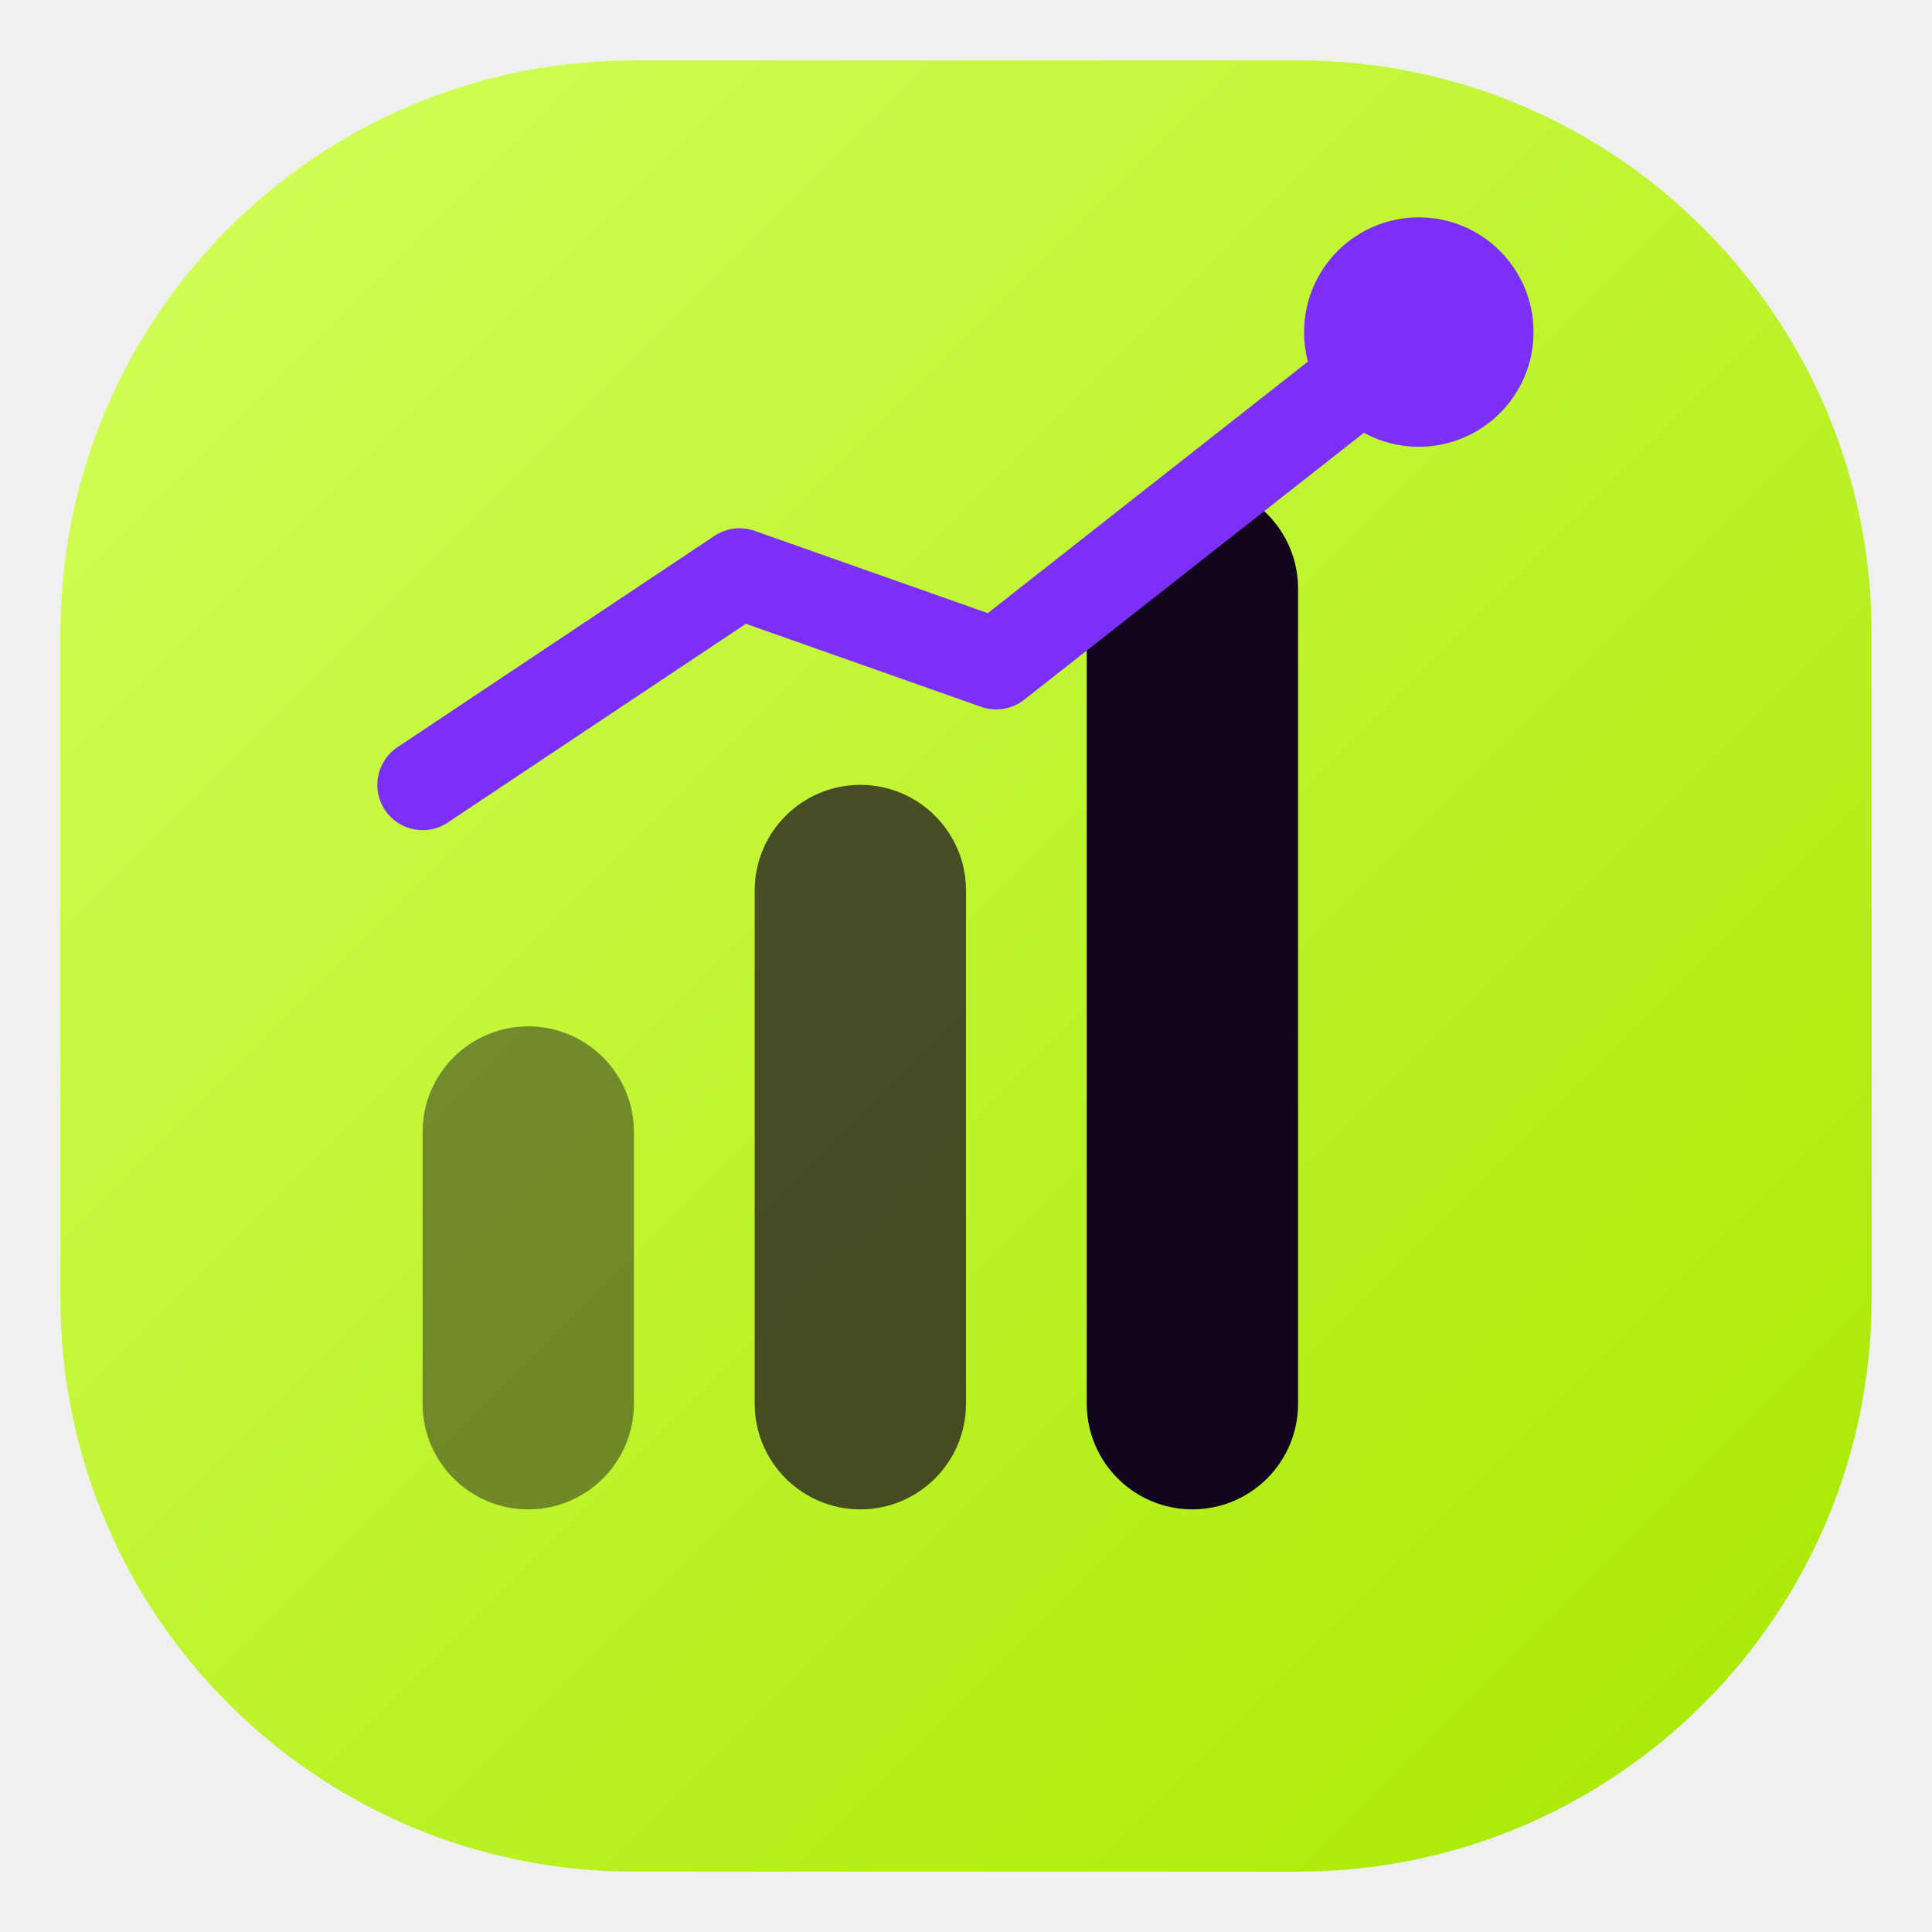
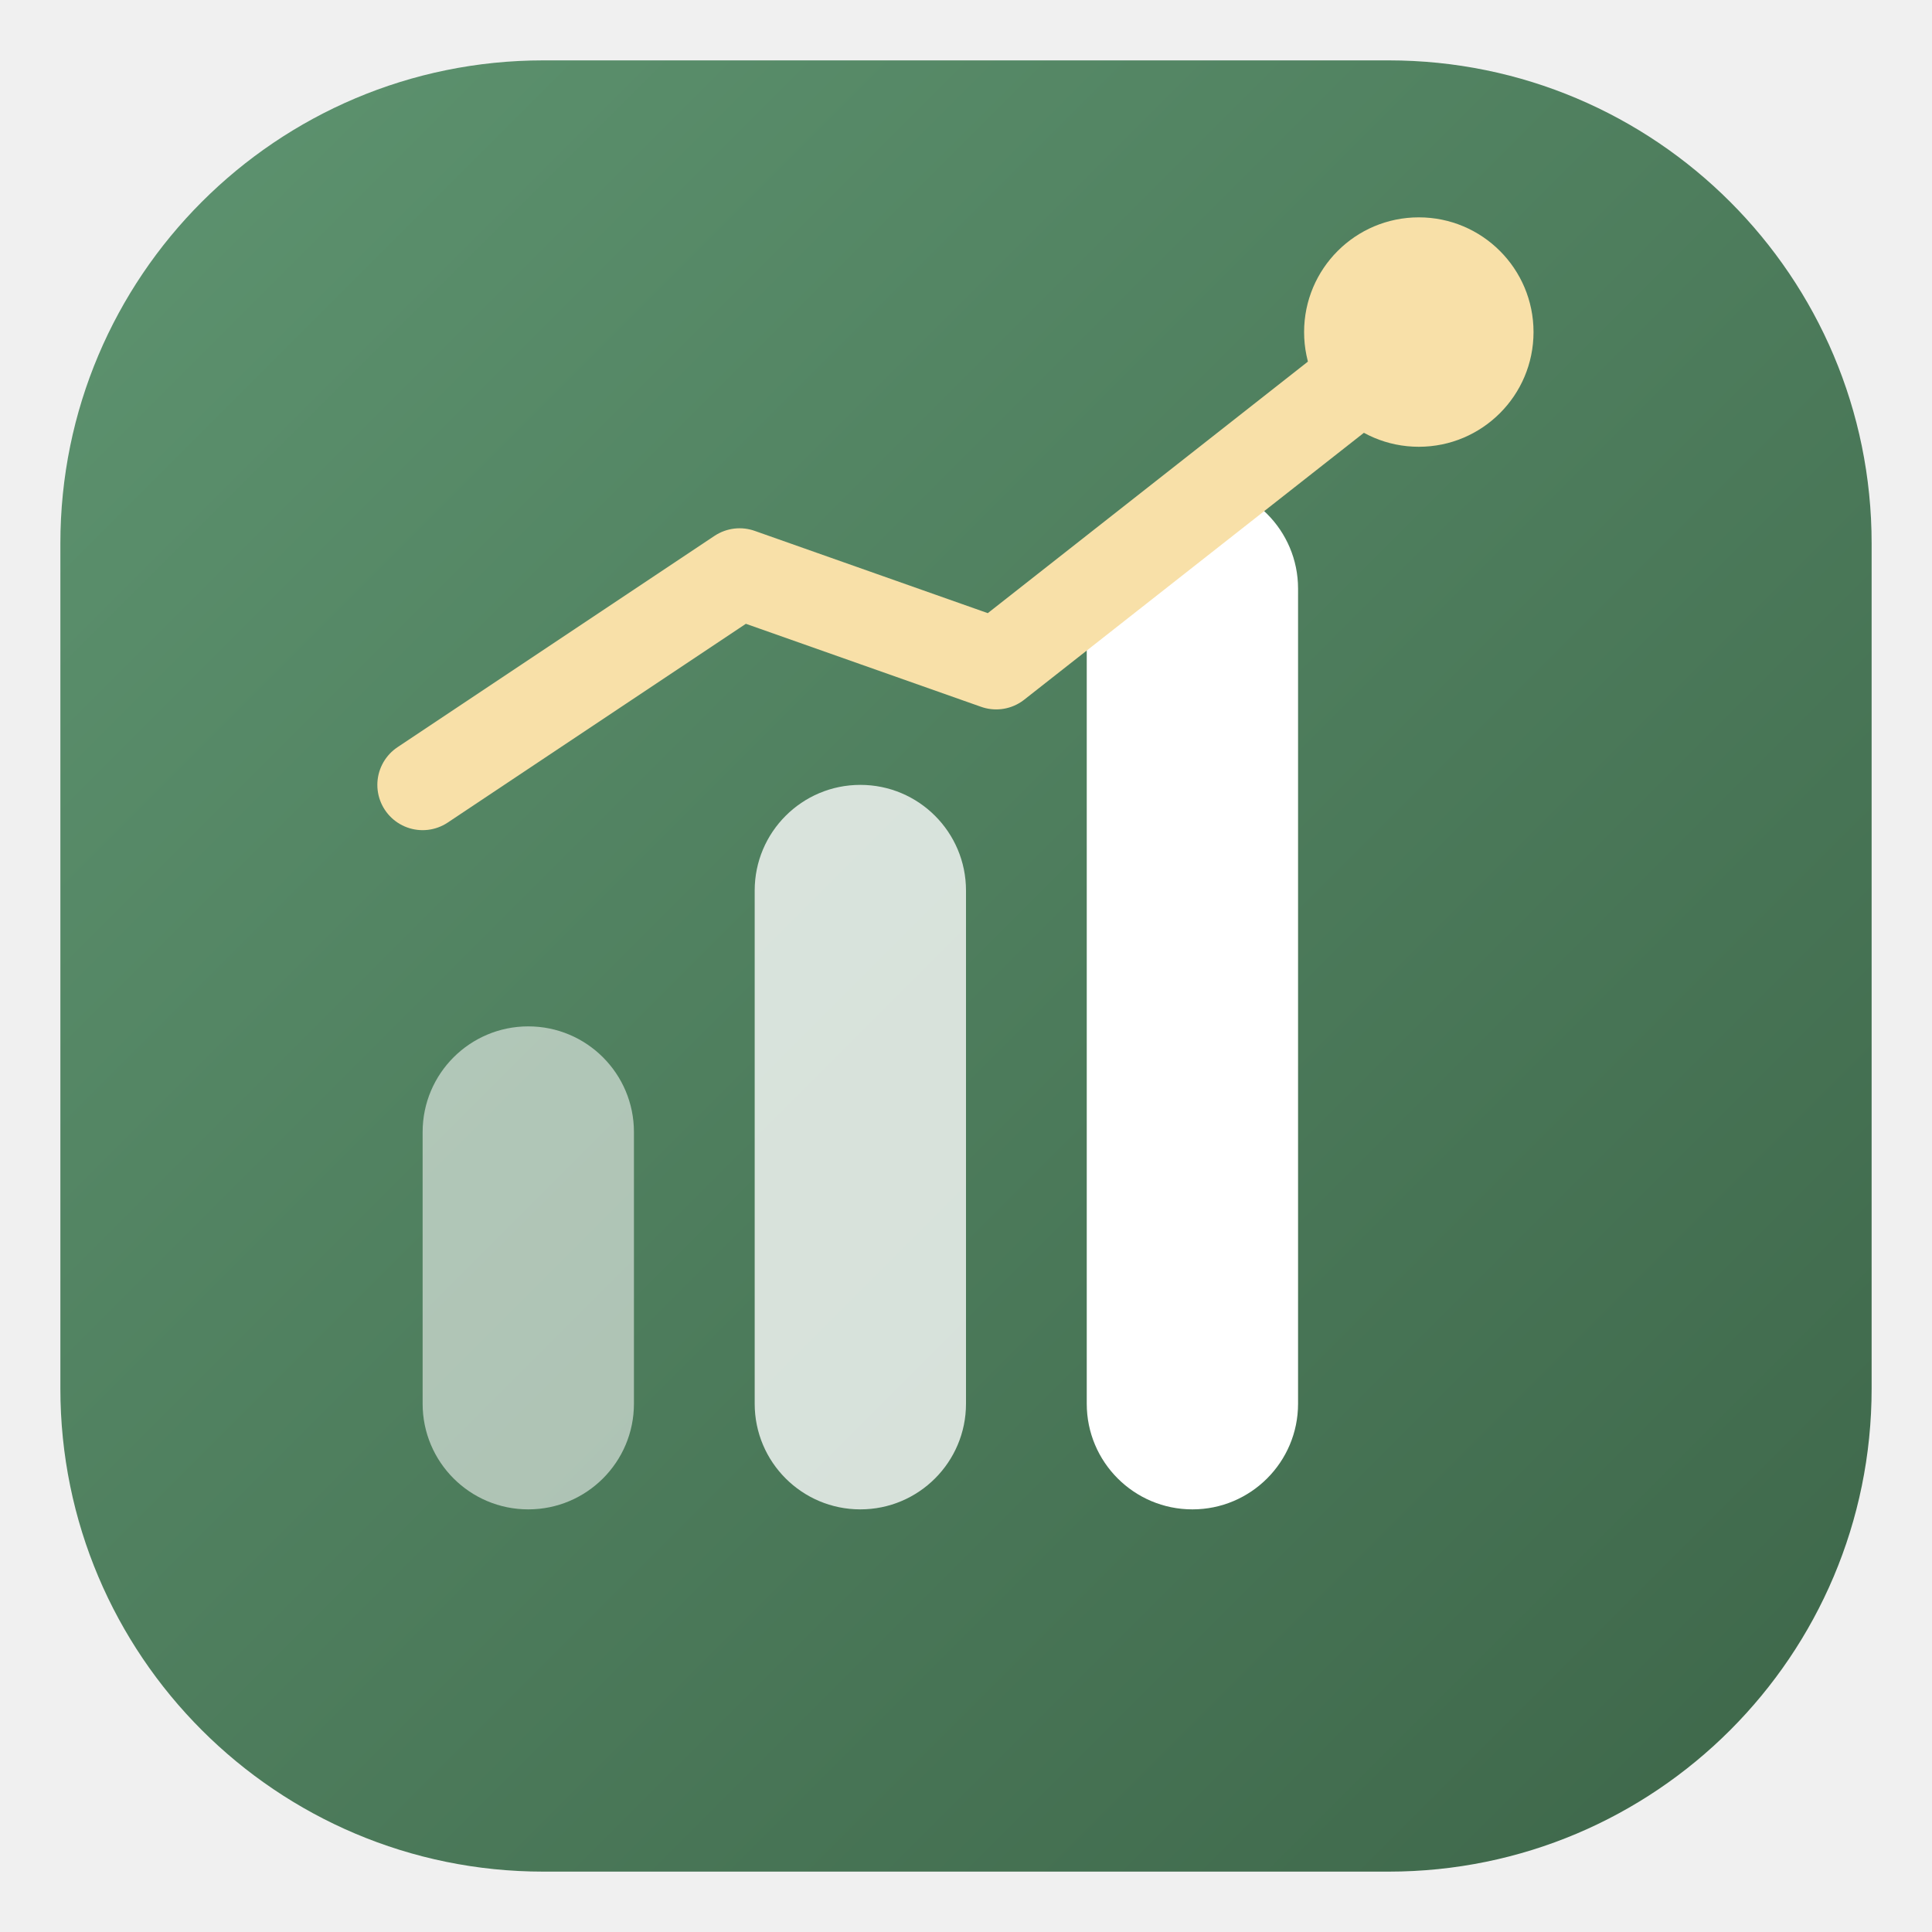
<svg xmlns="http://www.w3.org/2000/svg" viewBox="0 0 64 64" role="img" aria-label="Logotipo del ERP financiero">
  <defs>
    <linearGradient id="lg" x1="0" y1="0" x2="1" y2="1">
-       <stop offset="0" stop-color="#d4ff5c" />
-       <stop offset="1" stop-color="#a8e800" />
+       <stop offset="0" stop-color="#5e9470" />
+       <stop offset="1" stop-color="#3d6649" />
    </linearGradient>
  </defs>
-   <rect x="2" y="2" width="60" height="60" rx="19" fill="url(#lg)" />
-   <rect x="14" y="34" width="7" height="16" rx="3.5" fill="#12061f" opacity="0.45" />
-   <rect x="25" y="26" width="7" height="24" rx="3.5" fill="#12061f" opacity="0.7" />
-   <rect x="36" y="16" width="7" height="34" rx="3.5" fill="#12061f" />
-   <path d="M14 26 L24.5 19 L33 22 L47 11" fill="none" stroke="#7b2ff7" stroke-width="3" stroke-linecap="round" stroke-linejoin="round" />
-   <circle cx="47" cy="11" r="3.8" fill="#7b2ff7" />
+   <rect x="2" y="2" width="60" height="60" rx="16" fill="url(#lg)" />
+   <rect x="14" y="34" width="7" height="16" rx="3.5" fill="#ffffff" opacity="0.55" />
+   <rect x="25" y="26" width="7" height="24" rx="3.5" fill="#ffffff" opacity="0.78" />
+   <rect x="36" y="16" width="7" height="34" rx="3.5" fill="#ffffff" />
+   <path d="M14 26 L24.5 19 L33 22 L47 11" fill="none" stroke="#f8e0a8" stroke-width="3" stroke-linecap="round" stroke-linejoin="round" />
+   <circle cx="47" cy="11" r="3.8" fill="#f8e0a8" />
</svg>
